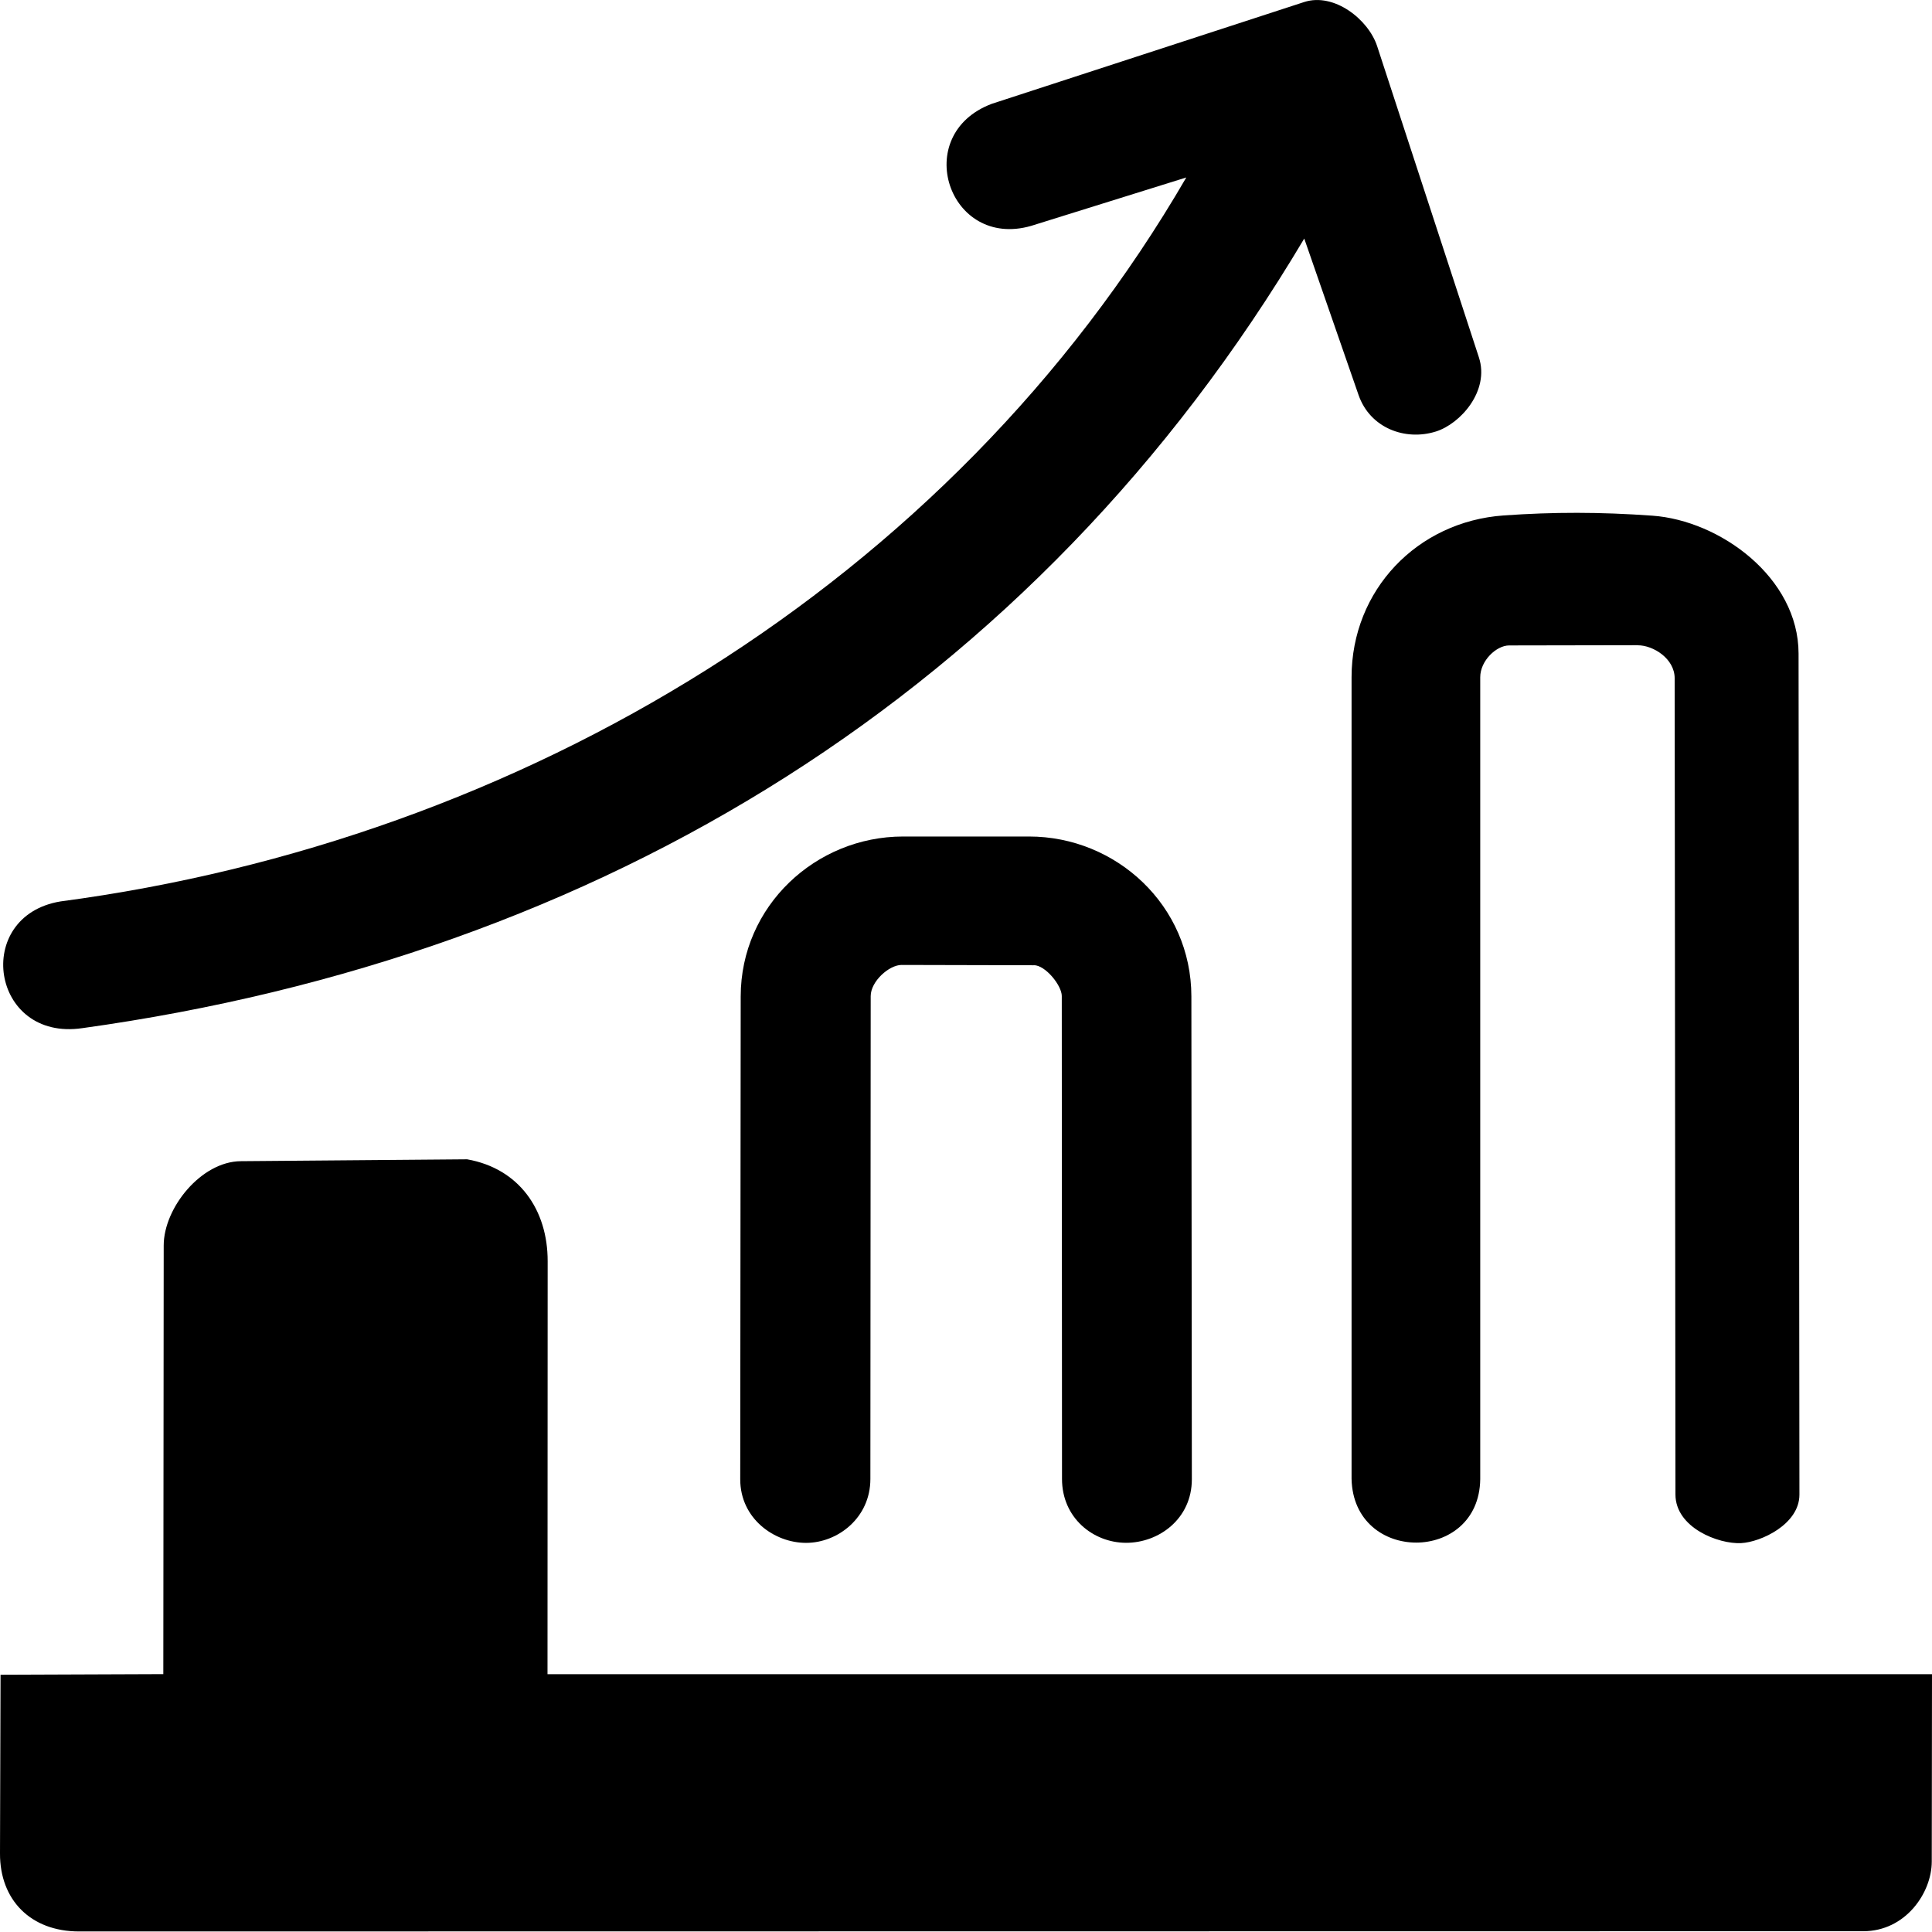
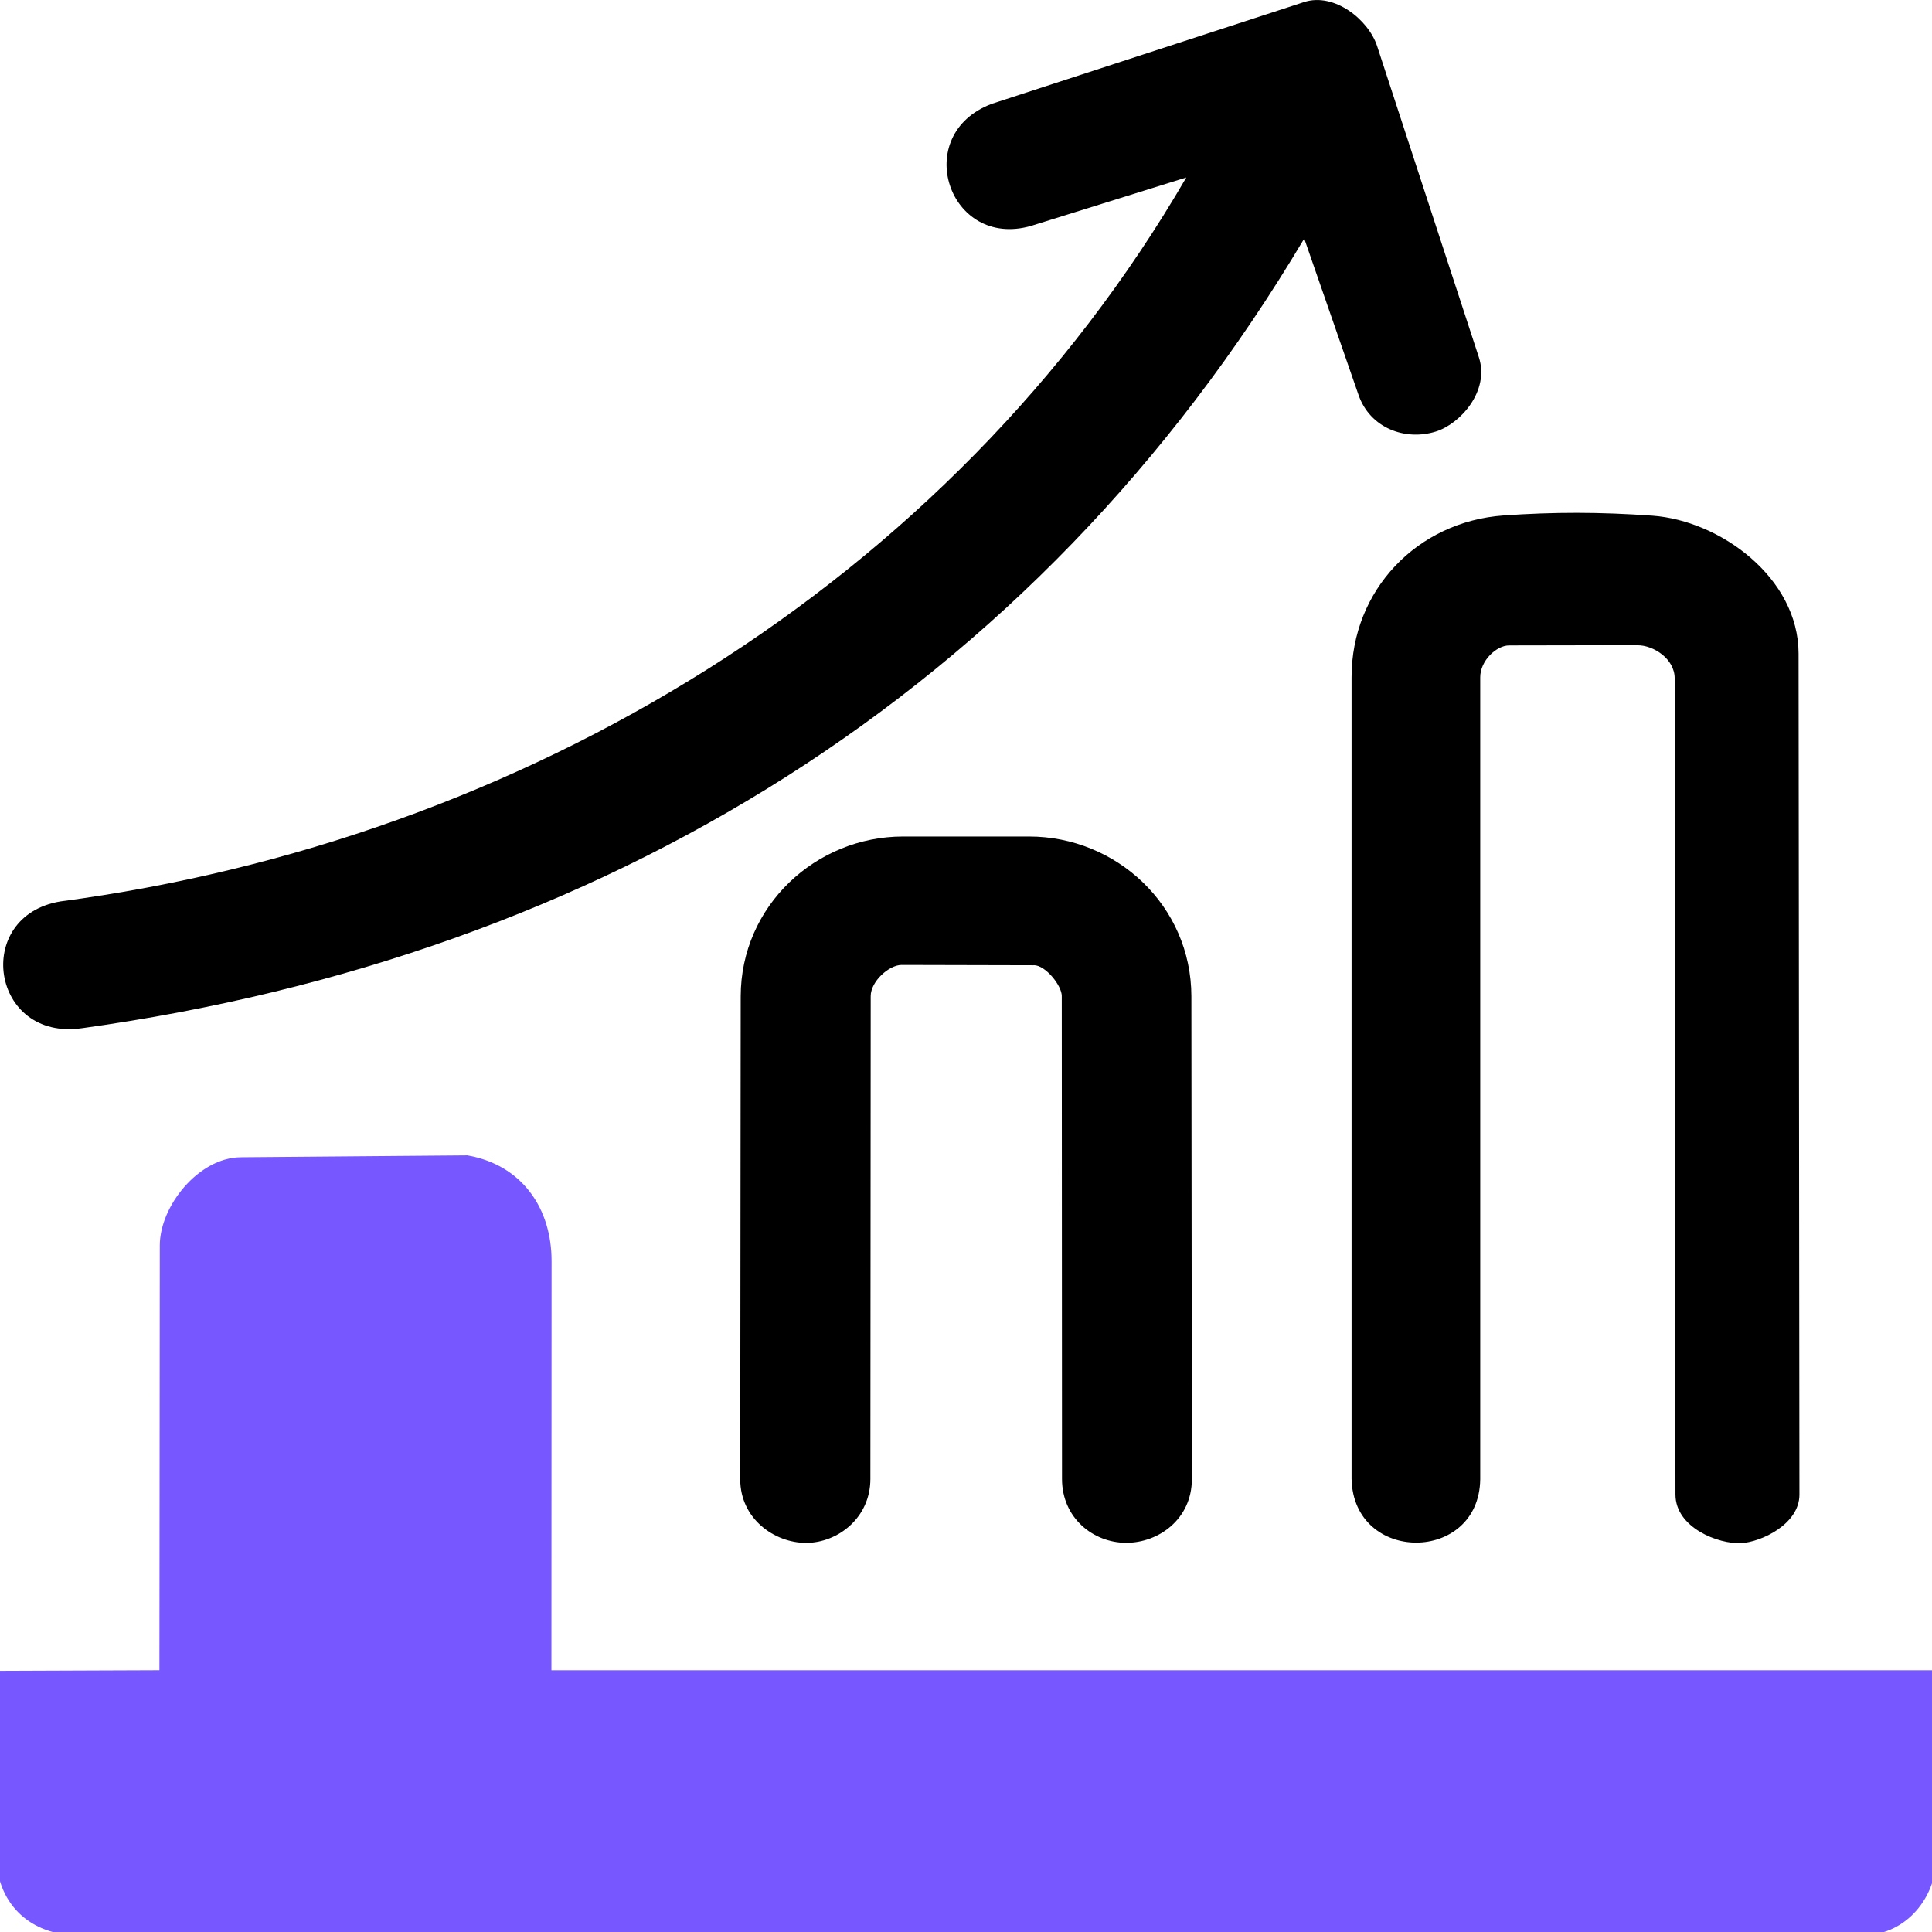
<svg xmlns="http://www.w3.org/2000/svg" id="b" data-name="Layer 2" width="247.01" height="246.94" viewBox="0 0 247.01 246.94">
  <g id="c" data-name="Layer 1">
    <g>
-       <path d="M238.23,246.91l-228.12.03C3.89,246.94-.02,242.88,0,236.98l.07-22.86,20.81-.08.05-54.8c0-4.81,4.79-10.74,9.85-10.78l28.94-.24c6.66,1.18,10.31,6.47,10.3,13.03l-.02,52.8h177.01s-.03,23.95-.03,23.95c0,4.01-3.36,8.91-8.75,8.91Z" />
+       <path d="M238.23,246.91l-228.12.03C3.89,246.94-.02,242.88,0,236.98l.07-22.86,20.81-.08.05-54.8c0-4.81,4.79-10.74,9.85-10.78l28.94-.24c6.66,1.18,10.31,6.47,10.3,13.03l-.02,52.8h177.01s-.03,23.95-.03,23.95c0,4.01-3.36,8.91-8.75,8.91Z" fill="#7757ff" stroke="#7757ff" />
      <path d="M10.53,131.45c-11.71,1.73-14.06-14.34-2.8-16.2,58.84-7.8,113.69-40.47,143.94-92.56,0,0-19.84,6.19-19.84,6.19-10.55,3.04-15.47-11.68-5.02-15.61,0,0,39.93-13.01,39.93-13.01,3.82-1.24,8.21,2.22,9.33,5.64,0,0,13.01,39.79,13.01,39.79,1.4,4.29-2.37,8.5-5.5,9.48-3.91,1.23-8.42-.43-9.89-4.68,0,0-6.94-19.99-6.94-19.99-34.48,58.03-90,91.76-156.21,100.95Z" />
      <path d="M209.41,82.49s-16.46.03-16.46.03c-1.63,0-3.7,1.95-3.7,4.07v102.53c-.14,10.79-16.23,10.84-16.45-.06,0,0,0-102.47,0-102.47,0-11.14,8.39-19.91,19.45-20.69,6.41-.45,12.29-.45,19.01.03,8.66.62,18.68,7.92,18.69,17.63l.11,107.53c0,3.79-4.92,6.07-7.45,6.2-2.89.15-8.4-1.97-8.4-6.22l-.1-104.34c0-2.53-2.74-4.23-4.71-4.23Z" />
      <path d="M132.16,123.41l-16.89-.04c-1.6,0-3.95,2.1-3.95,3.99l-.04,61.73c0,4.97-4.17,8.16-8.21,8.17s-8.43-3.07-8.43-8.13l.06-61.73c.01-11.59,9.61-20.44,20.74-20.45h16.13c11.16,0,20.74,8.84,20.75,20.44l.06,61.74c0,5.06-4.23,8.14-8.43,8.12s-8.17-3.19-8.17-8.16l-.03-61.75c0-1.34-2.09-3.94-3.57-3.94Z" />
    </g>
  </g>
</svg>
